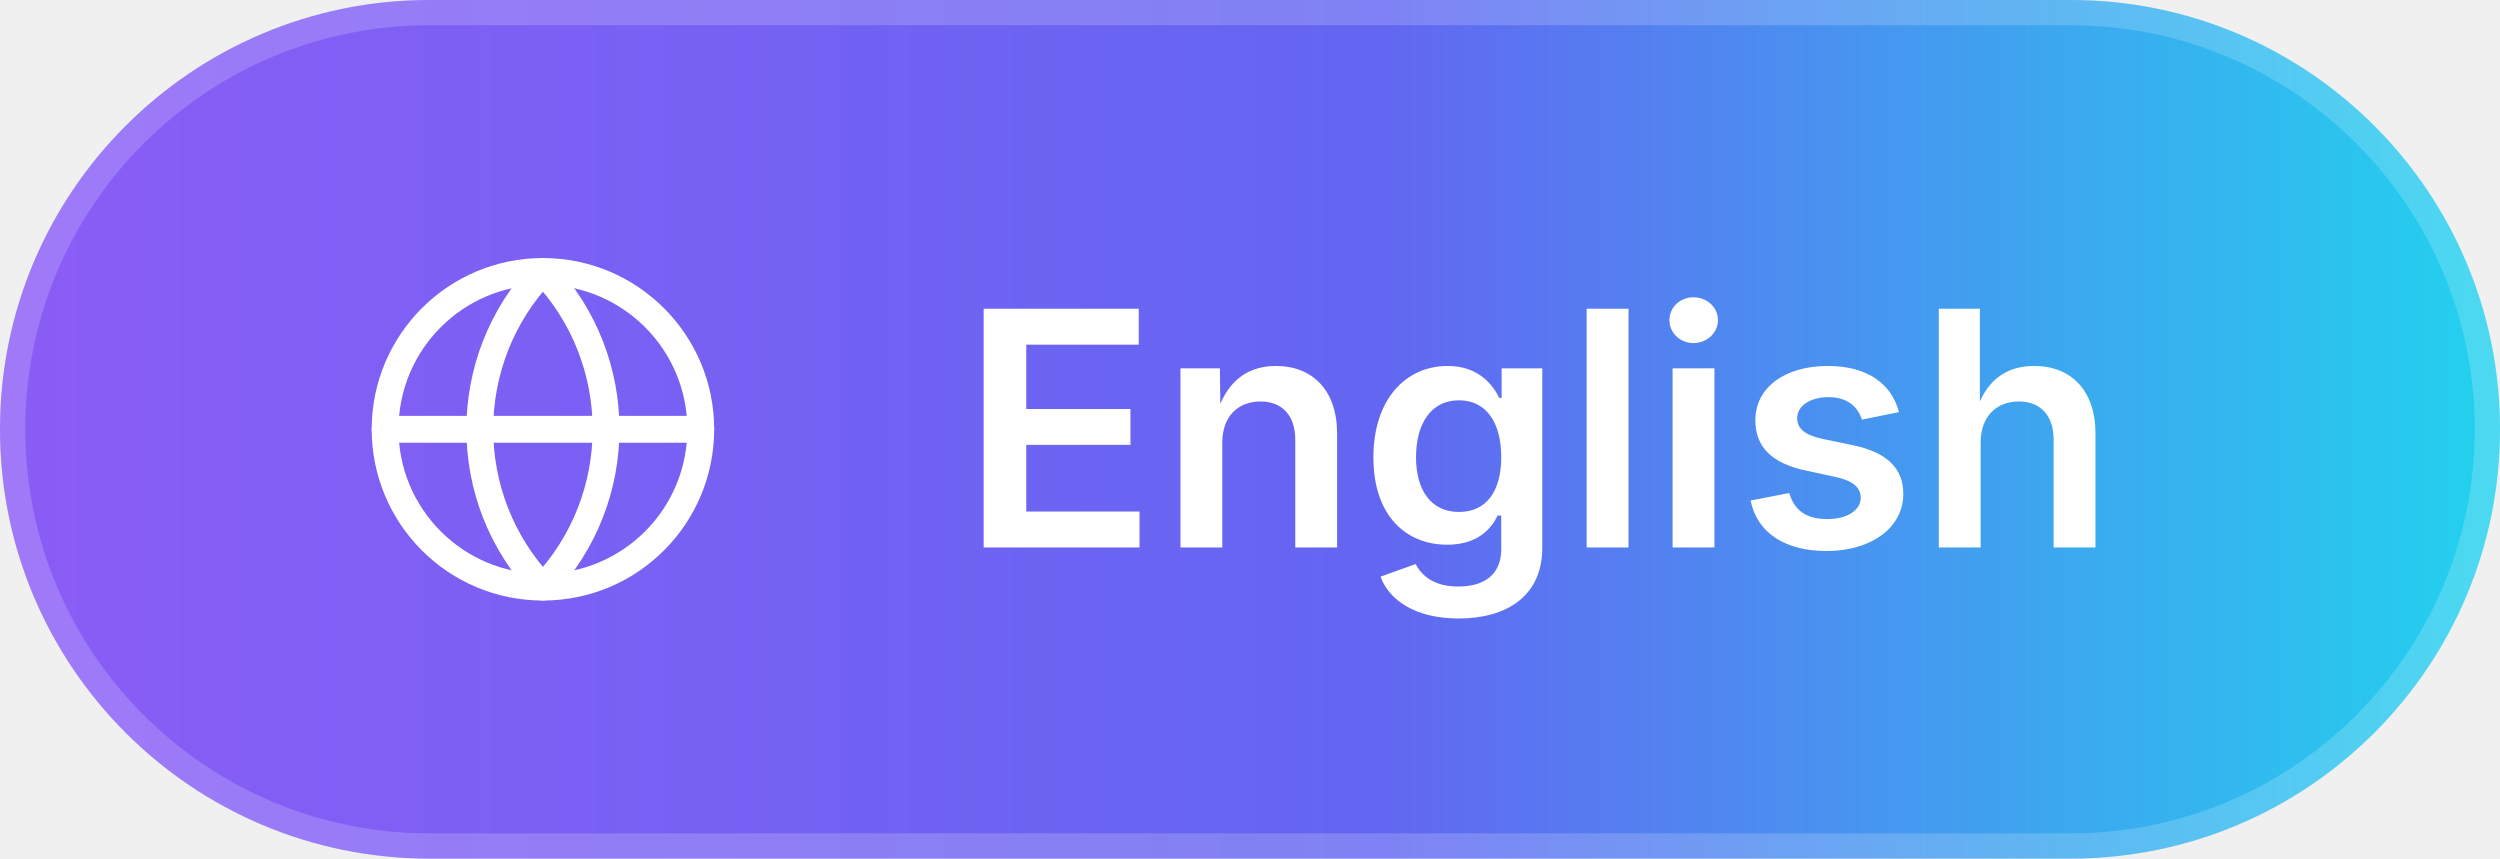
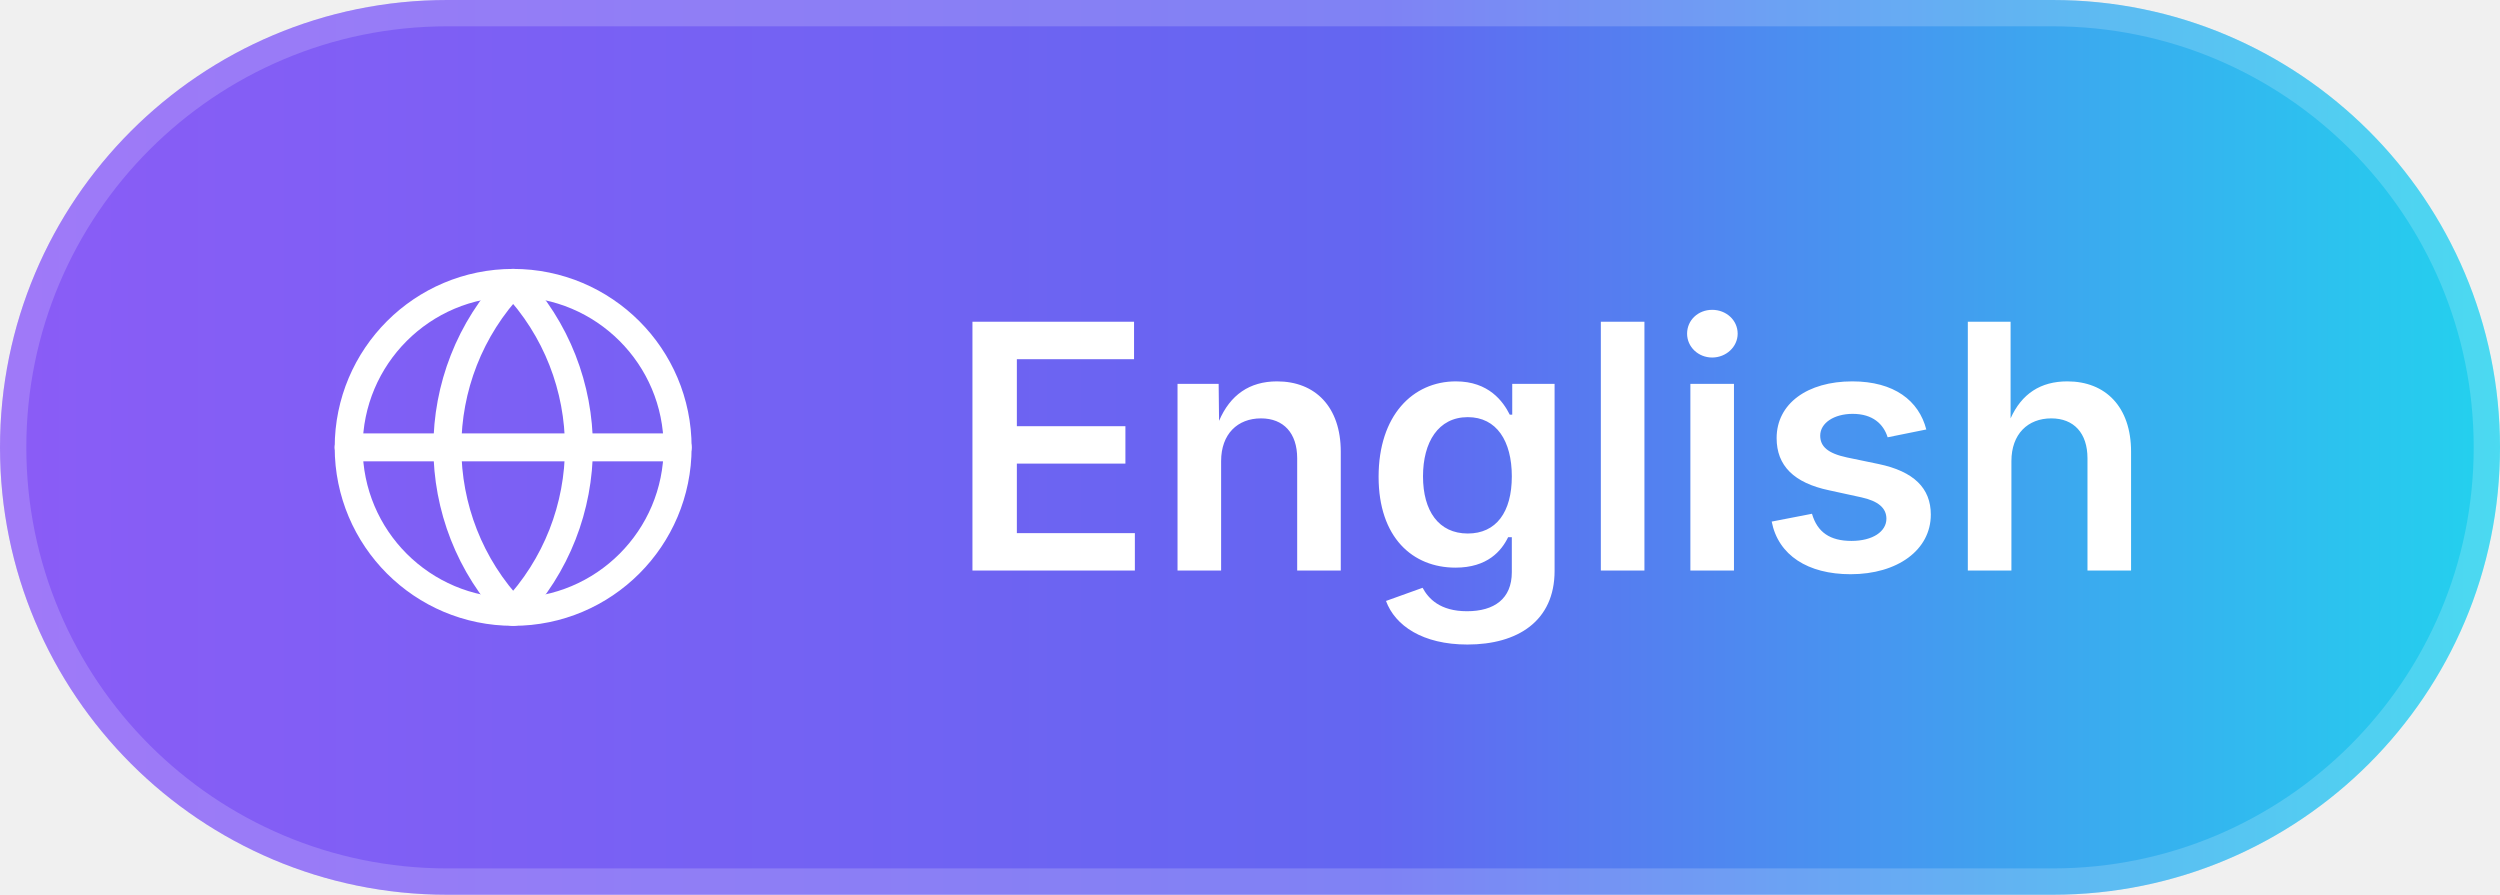
- <svg xmlns="http://www.w3.org/2000/svg" width="99" height="34" viewBox="0 0 99 34" role="img" aria-label="English" data-readme-component="button">
+ <svg xmlns="http://www.w3.org/2000/svg" width="95" height="34" viewBox="0 0 95 34" role="img" aria-label="English" data-readme-component="button">
  <defs>
    <linearGradient id="kb" x2="1" y2="0">
      <stop stop-color="#8b5cf6" />
      <stop offset=".55" stop-color="#6366f1" />
      <stop offset="1" stop-color="#22d3ee" />
    </linearGradient>
    <linearGradient id="kbd" x2="1" y2="1">
      <stop stop-color="#8b5cf6" />
      <stop offset=".55" stop-color="#6366f1" />
      <stop offset="1" stop-color="#22d3ee" />
    </linearGradient>
  </defs>
-   <style>text{font-family:'Segoe UI',-apple-system,BlinkMacSystemFont,'Helvetica Neue',Inter,Arial,sans-serif}.sheen{animation:sheen 7s ease-in-out infinite}@keyframes sheen{0%,72%{transform:translateX(0) skewX(-20deg)}100%{transform:translateX(239px) skewX(-20deg)}}@media (prefers-reduced-motion:reduce){*{animation:none!important}}</style>
+   <style>text{font-family:'Segoe UI',-apple-system,BlinkMacSystemFont,'Helvetica Neue',Inter,Arial,sans-serif}.sheen{animation:sheen 7s ease-in-out infinite}@keyframes sheen{0%,72%{transform:translateX(0) skewX(-20deg)}100%{transform:translateX(235px) skewX(-20deg)}}@media (prefers-reduced-motion:reduce){*{animation:none!important}}</style>
  <clipPath id="pill">
-     <rect width="99" height="34" rx="17" />
+     <rect width="95" height="34" rx="17" />
  </clipPath>
-   <rect width="99" height="34" rx="17" fill="url(#kb)" />
+   <rect width="95" height="34" rx="17" fill="url(#kb)" />
  <g clip-path="url(#pill)">
    <rect class="sheen" x="-70" y="-10" width="46" height="54" fill="#ffffff" opacity=".22" transform="skewX(-20)" />
  </g>
-   <rect x=".5" y=".5" width="98" height="33" rx="16.5" fill="none" stroke="#ffffff" stroke-opacity=".18" />
-   <g transform="translate(14 9.5) scale(0.625)" fill="none" stroke="#ffffff" stroke-width="1.7" stroke-linecap="round" stroke-linejoin="round">
+   <rect x=".5" y=".5" width="94" height="33" rx="16.5" fill="none" stroke="#ffffff" stroke-opacity=".18" />
+   <g transform="translate(12 9.5) scale(0.625)" fill="none" stroke="#ffffff" stroke-width="1.7" stroke-linecap="round" stroke-linejoin="round">
    <circle cx="12" cy="12" r="10" />
    <path d="M12 2a14.5 14.5 0 0 0 0 20 14.5 14.5 0 0 0 0-20" />
    <path d="M2 12h20" />
  </g>
-   <text x="38" y="21.68" font-size="13" font-weight="600" fill="#ffffff" text-anchor="start">English</text>
+   <text x="36" y="21.68" font-size="13" font-weight="600" fill="#ffffff" text-anchor="start">English</text>
</svg>
